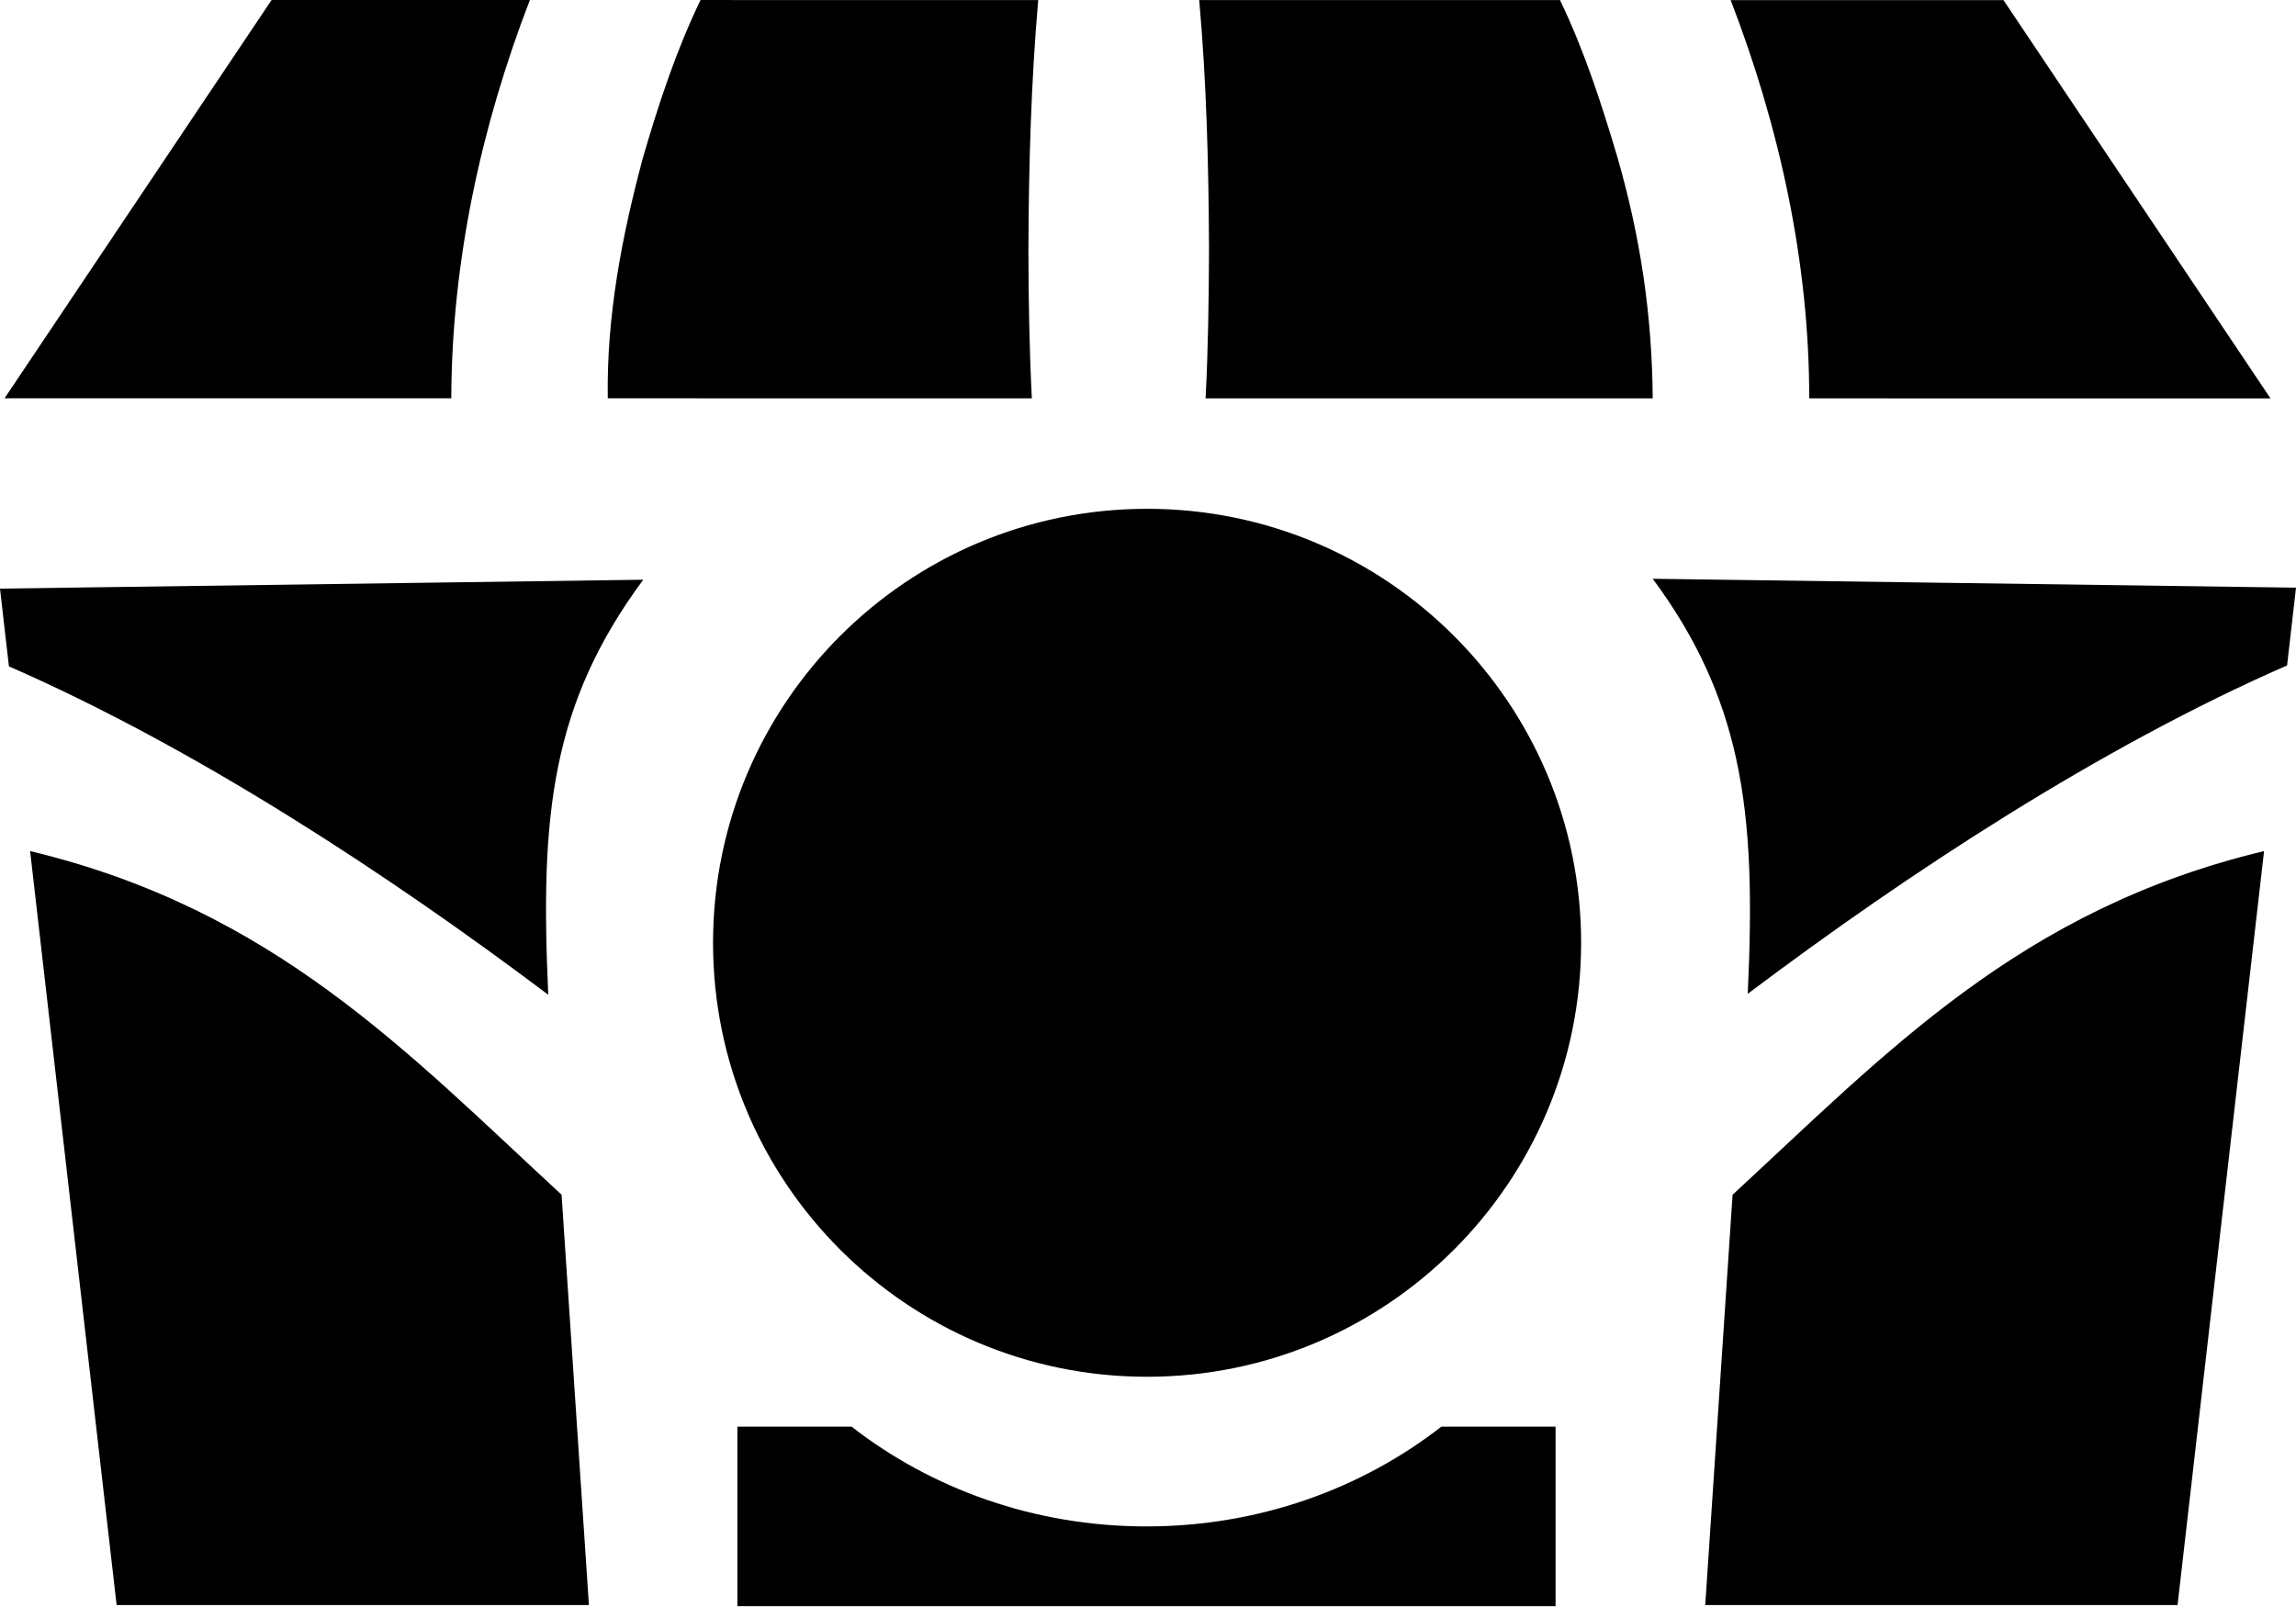
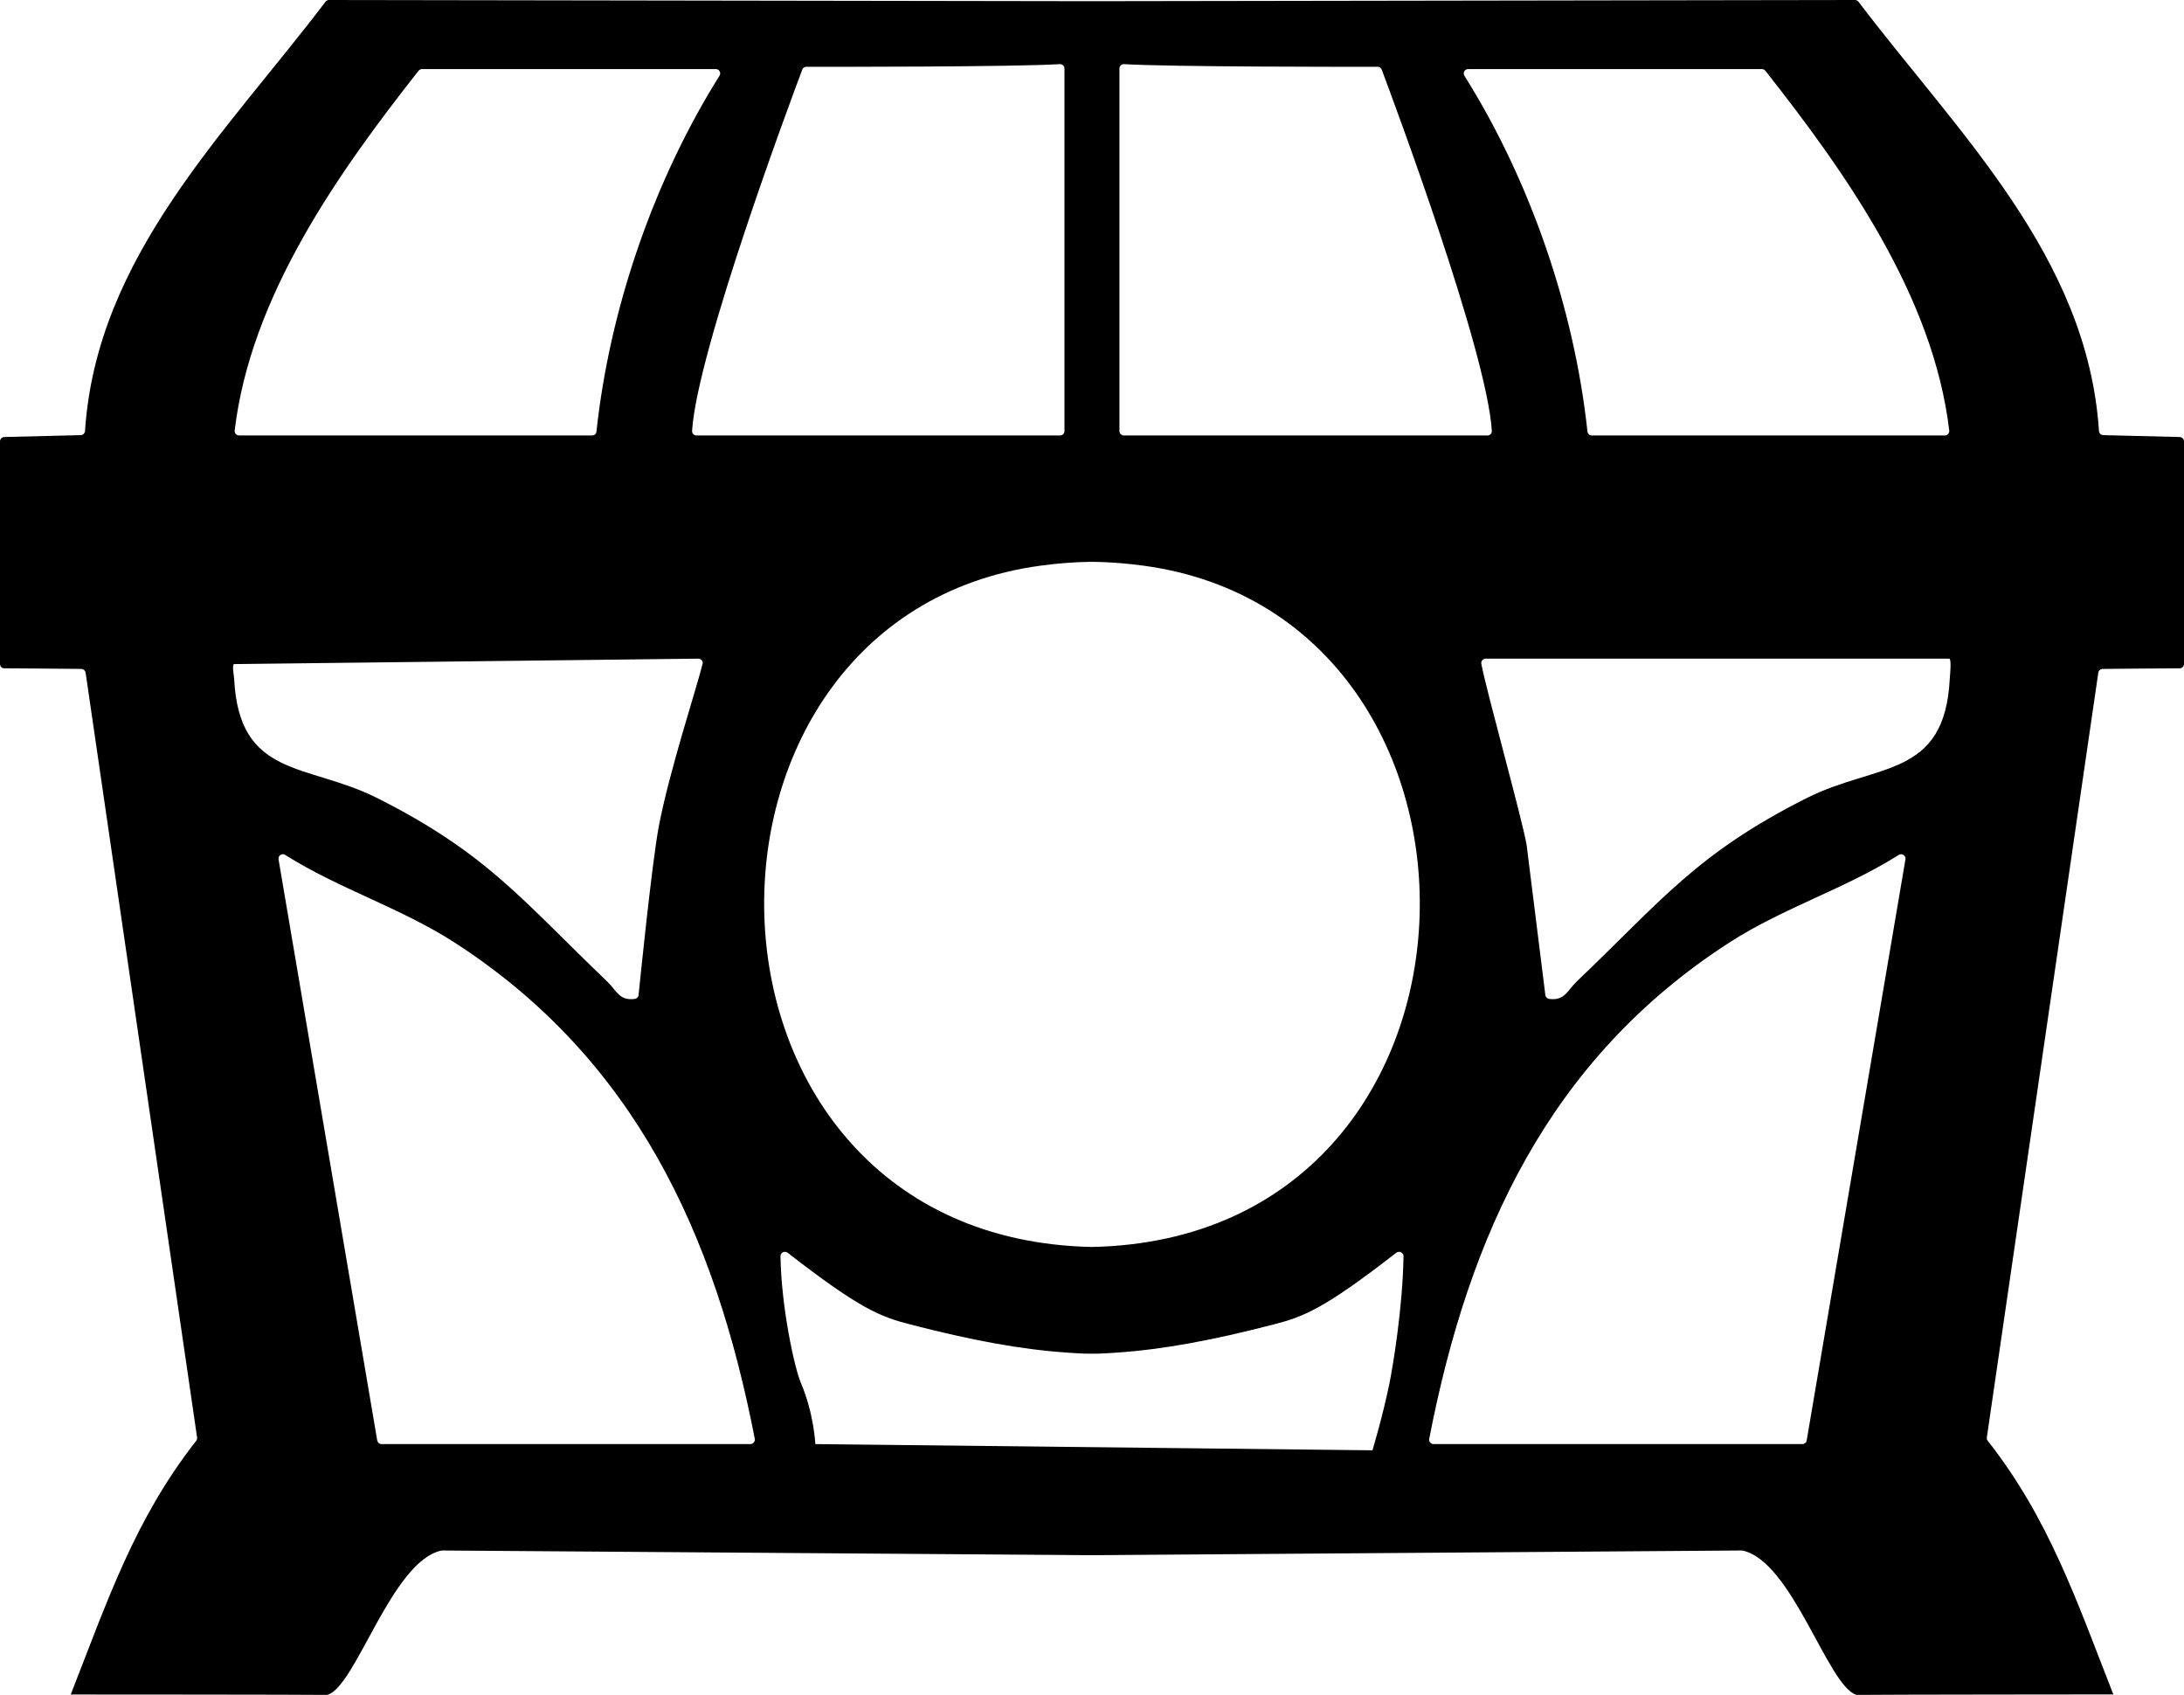
- <svg xmlns="http://www.w3.org/2000/svg" width="1023.308" height="715.972" viewBox="0 0 1023.308 715.972">
-   <path d="M704.692 420.244c0 106.838-86.61 193.446-193.448 193.446-106.836 0-193.446-86.608-193.446-193.446 0-106.836 86.61-193.446 193.446-193.446 106.838 0 193.448 86.61 193.448 193.446m67.506 112.306-12.186 182.906h210.506l38.556-336.084c-108.65 26.016-168.068 89.688-236.872 153.174Zm-527.846-89.146C172.3 389.174 86.726 333.194 3.976 297.034L0 262.374l286.7-3.964c-20.54 27.707-31.975 54.028-37.872 82.91-6.093 29.841-6.274 62.418-4.476 102.084m5.936 89.146 12.184 182.906H51.976L13.42 379.372c108.65 26.016 168.068 89.688 236.872 153.174zM379.55 635.926h-50.906v80.046h364.658v-80.046h-50.904c-35.666 27.776-81.47 44.47-131.424 44.47s-95.758-16.694-131.424-44.47m399.406-192.944c72.052-54.232 157.626-110.212 240.376-146.37l3.976-34.662-286.7-3.964c19.64 26.494 30.956 52.073 37.065 79.691 6.882 31.109 7.157 64.804 5.283 105.305M771.346.044c21.74 56.472 35.072 116.88 35.008 177.532l205.592.012L892.934.052ZM534.48.028c3.284 36.892 4.214 73.968 4.37 110.988-.092 22.188-.37 44.384-1.53 66.546l199.288.01c-.318-37.182-5.398-71.438-15.664-107.246-7.102-23.922-14.818-47.752-25.662-70.288ZM312.222.012c-10.868 22.496-18.71 46.376-25.676 70.314-9.4 34.966-16.268 70.866-15.666 107.222l189.004.01c-1.13-22.16-1.486-44.356-1.53-66.542.152-37.032 1.154-74.088 4.37-110.994zM121.044 0 2.032 177.534l199.104.01c.176-60.712 13.214-120.978 35.022-177.536Z" />
+ <svg xmlns="http://www.w3.org/2000/svg" width="257.41" height="199.74" viewBox="0 0 257.41 199.74">
+   <path d="m256.9 51.5-9.01-.22a.52.52 0 0 1-.5-.48c-1.35-20.58-16.63-35.15-28.35-50.6-.1-.13-.25-.2-.41-.2L128.7.14 38.78 0c-.16 0-.31.07-.41.2-11.72 15.45-27 30.02-28.35 50.6-.02.26-.24.47-.5.48L.5 51.5c-.28.01-.5.24-.5.52v26.23c0 .28.22.51.51.51 1.63.01 6.78.04 9.08.07.25.01.46.19.5.44.96 6.57 12.47 85.52 13.14 90.14.02.13-.02.27-.1.38-7.25 9.23-10.48 18.89-14.79 29.9 0 0 28.37.01 30.11.05.06 0 .11-.01.17-.02 3.34-1 7.55-15.74 13.4-16.99.05-.01.08-.01.13-.01 1.65.01 36.74.26 73.31.53 0 0 2.16.03 3.24.02 1.08.01 3.24-.02 3.24-.02 36.57-.27 71.66-.52 73.32-.53.04 0 .08 0 .12.01 5.86 1.25 10.06 15.99 13.4 16.99.06.01.11.02.17.02 1.74-.04 30.13-.06 30.13-.06-4.31-11-7.56-20.66-14.8-29.89a.5.5 0 0 1-.11-.38c.67-4.62 12.19-83.57 13.14-90.14.04-.25.25-.43.51-.44 2.3-.03 7.44-.06 9.08-.07.28 0 .51-.23.51-.51V52.02c0-.28-.23-.51-.51-.52M173.04 8.14h34.63c.15 0 .3.08.4.2 9.47 12.01 19.8 26.59 21.67 42.4.04.3-.21.58-.52.58h-41.61c-.26 0-.48-.2-.51-.46-1.56-14.51-6.75-29.59-14.5-41.93-.22-.34.03-.79.44-.79m-41.1-.06c0-.3.25-.53.54-.52 5.52.33 26.91.32 29.9.31.21 0 .39.13.47.33 1.29 3.44 12.41 33.19 12.98 42.58.02.3-.22.54-.52.54h-42.85c-.28 0-.52-.23-.52-.52zm-36.91-.21c2.98.01 24.37.02 29.89-.31.3-.01.54.22.54.52V50.8c0 .29-.23.52-.52.52H82.09a.51.51 0 0 1-.52-.54c.58-9.39 11.69-39.14 12.99-42.58.07-.2.26-.33.47-.33m-45.7.47c.1-.12.25-.2.41-.2h34.63c.41 0 .65.45.43.79-7.74 12.34-12.94 27.42-14.5 41.93-.02.26-.24.46-.51.46h-41.6c-.32 0-.56-.28-.53-.58 1.87-15.81 12.21-30.39 21.67-42.4M27.6 80.02c-.01-.29-.29-1.75 0-1.76l54.68-.64c.33-.01.606.283.53.6-.648 2.699-3.885 12.507-5.15 19.095-.836 4.348-2.39 19.885-2.39 19.885 0 .27-.2.48-.46.52-1.84.24-2.14-1-3.26-2.07-9.85-9.39-14.08-15.08-27.17-21.64-8.17-4.09-16.19-2.28-16.78-13.99m60.84 90.16H44.97c-.25 0-.46-.18-.51-.43l-11.63-68.48a.51.51 0 0 1 .78-.52c6.4 4.03 13.58 6.21 19.99 10.34 21.21 13.71 30.69 34.37 35.36 58.47.06.32-.19.62-.52.62m75.323-7.156c-.79 3.867-2 7.889-2 7.889l-65.666-.733s-.157-3.59-1.707-7.22c-.74-1.73-2.31-8.86-2.4-14.92-.01-.43.5-.67.84-.41 8.57 6.66 10.97 7.56 14.49 8.46 7.11 1.84 12.96 2.94 18.46 3.31 0 0 1.94.15 2.92.13.98.02 2.92-.13 2.92-.13 5.5-.37 11.36-1.47 18.46-3.31 3.52-.9 5.93-1.8 14.49-8.46.35-.26.85-.02.85.41-.09 6.06-1.268 13.082-1.657 14.984M128.7 146.95c-49.81-1.01-51.06-74.2-6.05-80.29q2.985-.405 5.82-.45h.47q2.82.045 5.82.45c45.01 6.09 43.75 79.28-6.06 80.29m84.24 22.8c-.04.25-.26.43-.51.43h-43.47a.52.52 0 0 1-.51-.62c4.67-24.1 14.14-44.76 35.35-58.47 6.41-4.13 13.6-6.31 19.99-10.34.38-.24.86.08.79.52zm.08-75.74c-13.08 6.56-17.31 12.25-27.17 21.64-1.12 1.07-1.42 2.31-3.25 2.07a.53.53 0 0 1-.47-.52l-2.193-17.579c-.489-2.993-4.727-18.091-5.347-21.401-.06-.32.2-.61.53-.6h54.624c.29.01.076 2.11.056 2.4-.59 11.71-8.61 9.9-16.78 13.99" />
</svg>
